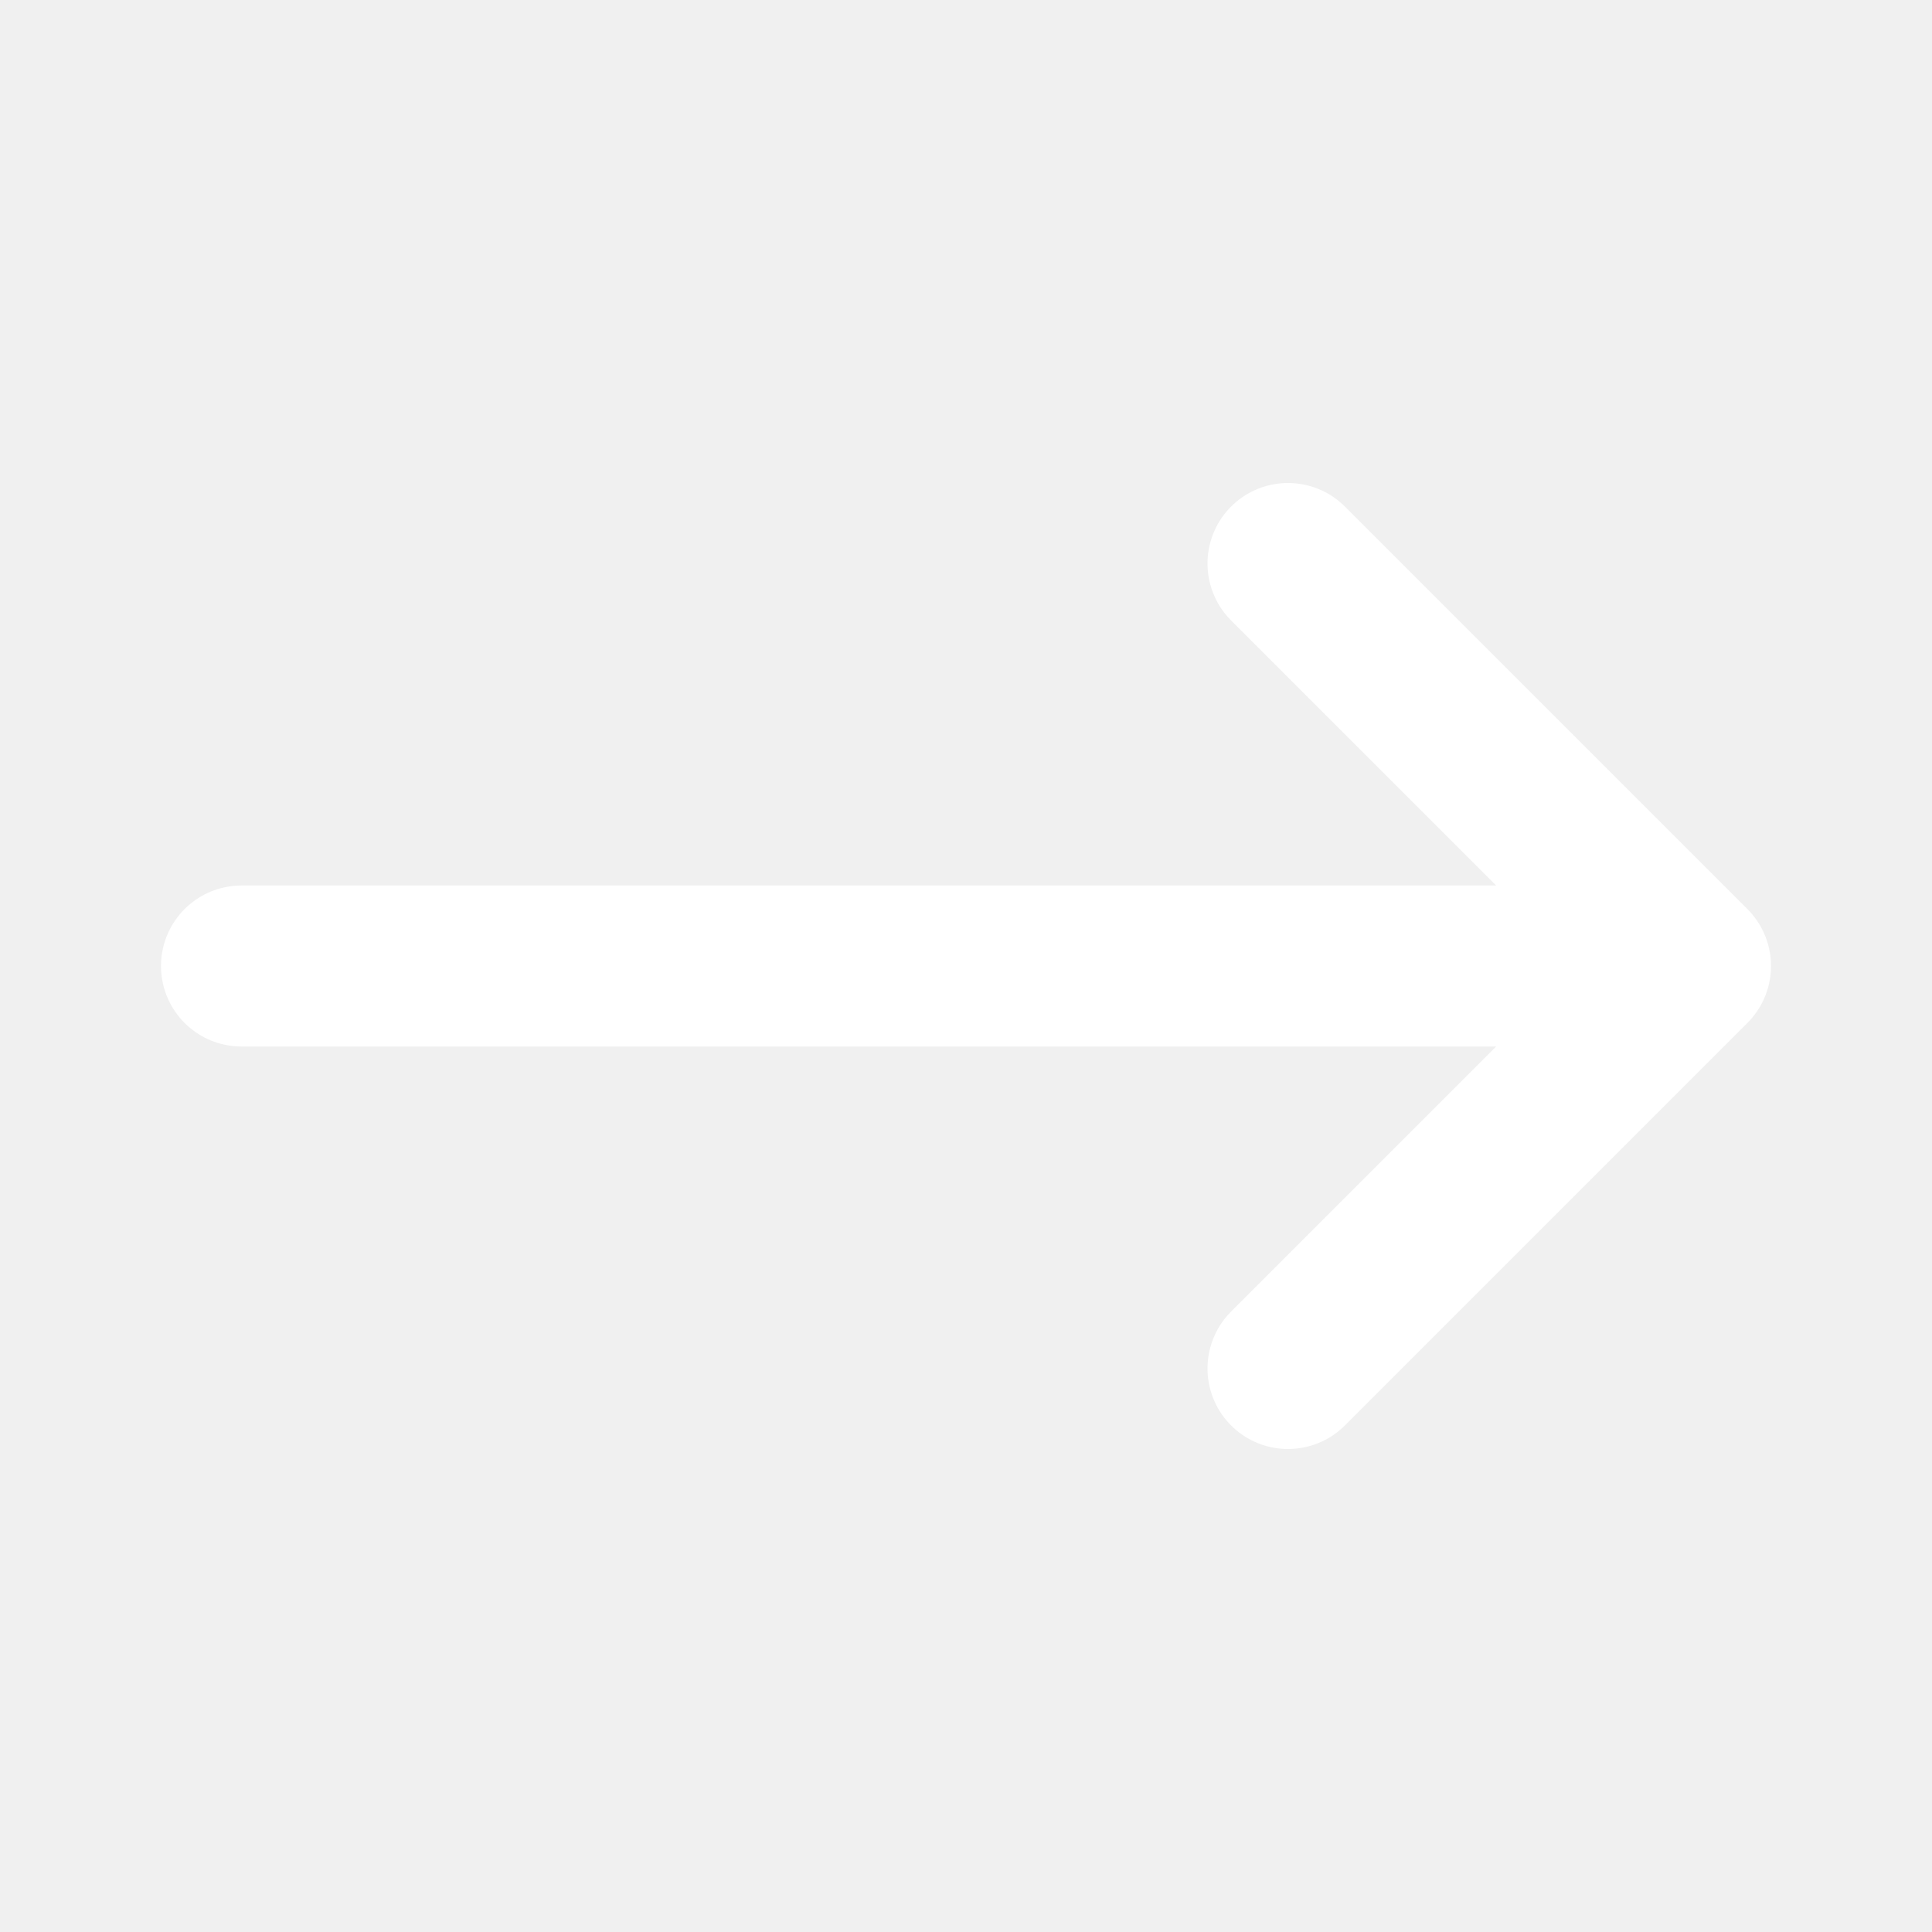
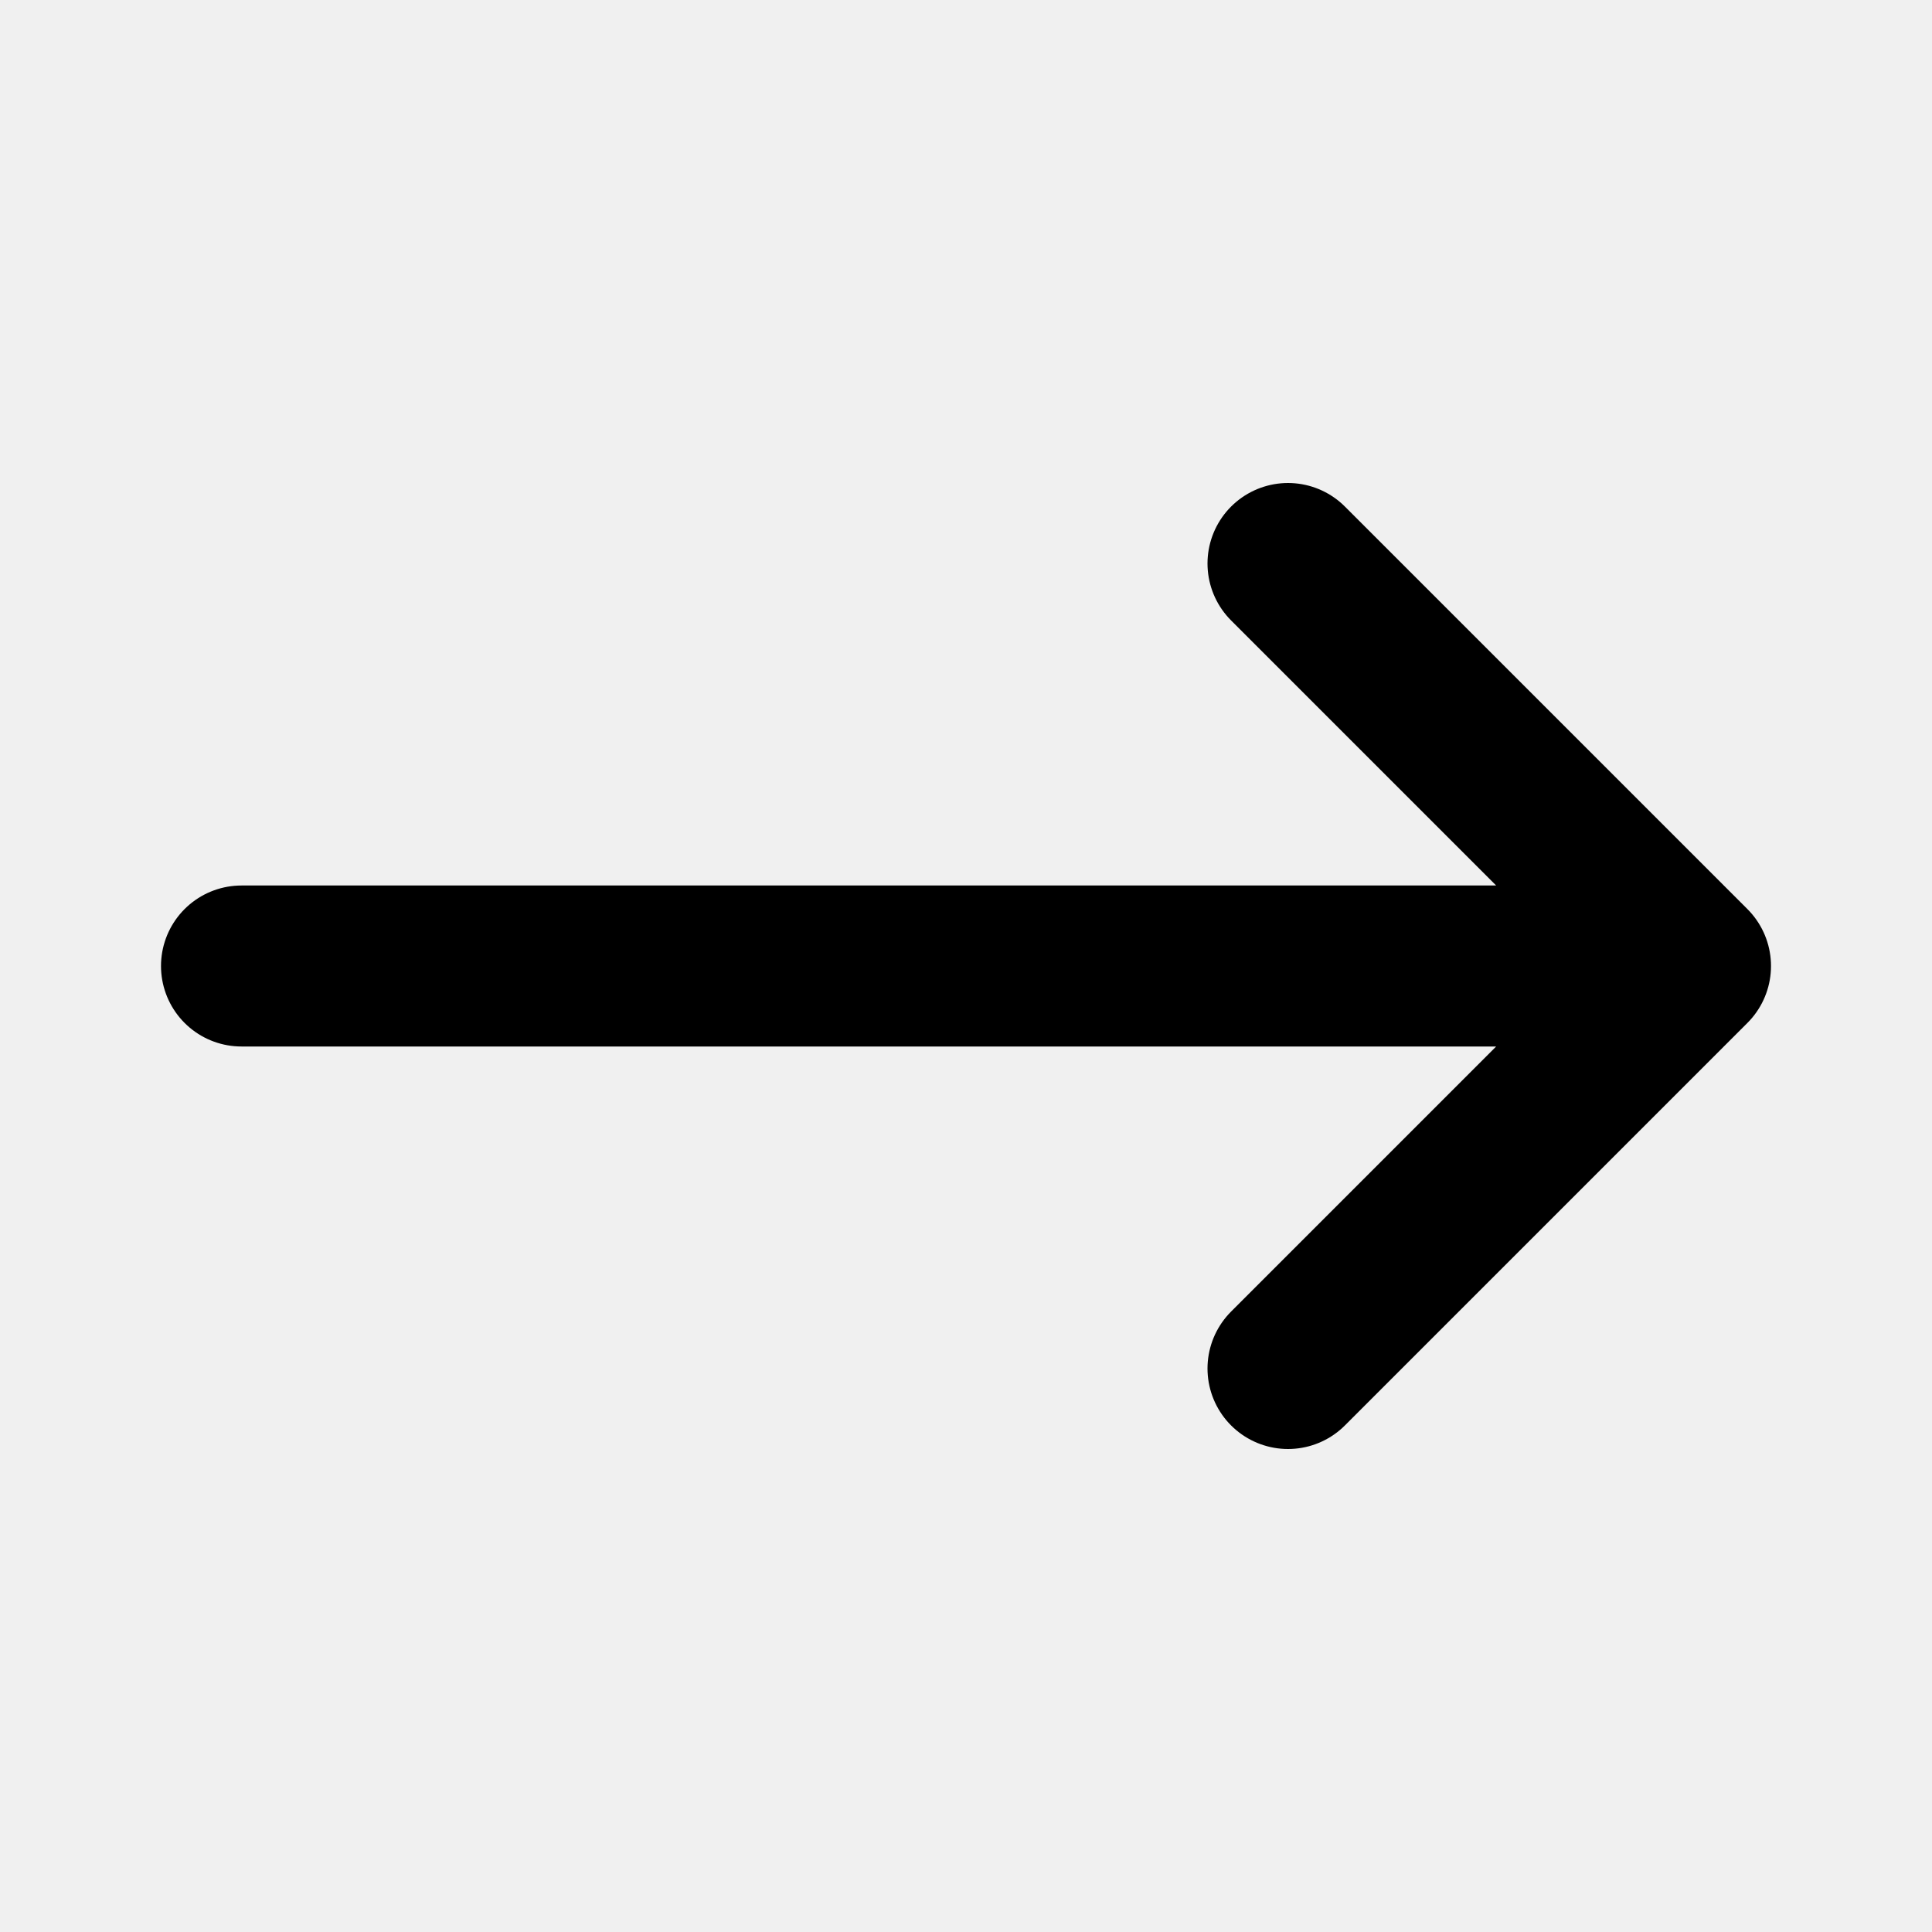
<svg xmlns="http://www.w3.org/2000/svg" width="800" height="800" viewBox="0 0 24 24">
-   <path d="M16 7l5 5m0 0l-5 5m5-5H3" stroke="#ffffff" stroke-width="2" stroke-linecap="round" stroke-linejoin="round" />
+   <path d="M16 7l5 5m0 0l-5 5m5-5H3" stroke="#000" stroke-width="2" stroke-linecap="round" stroke-linejoin="round" />
</svg>
